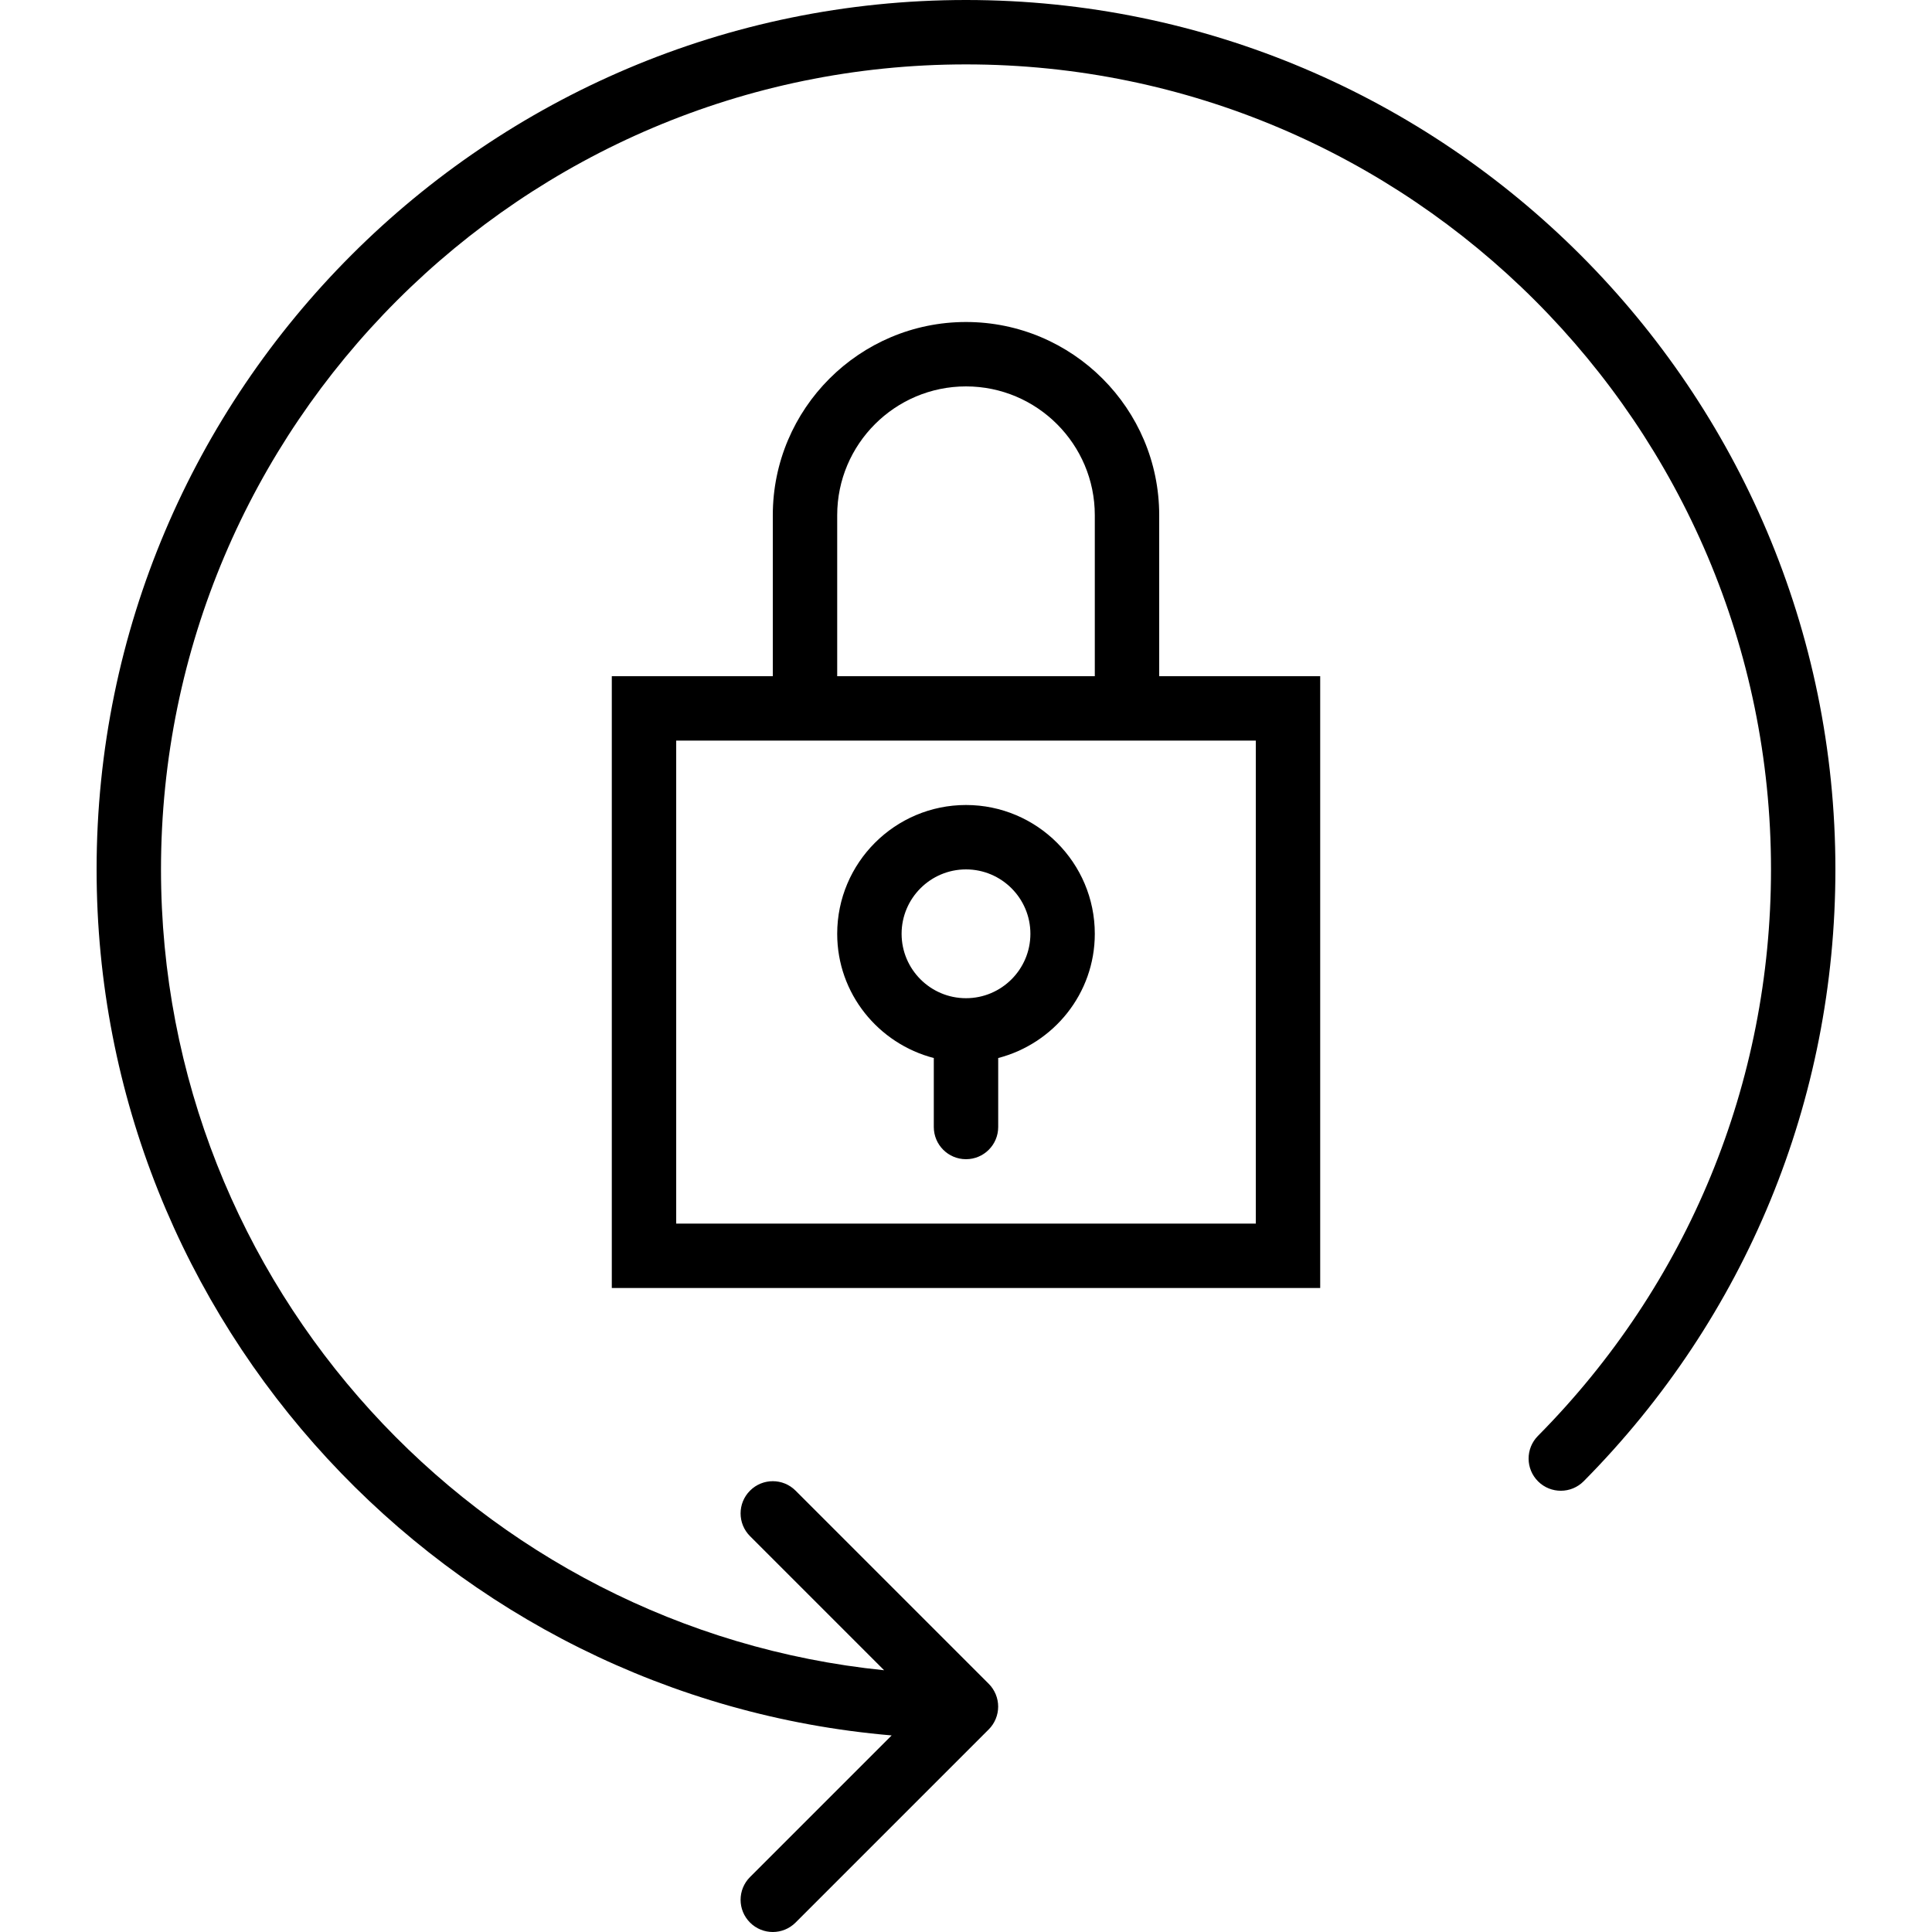
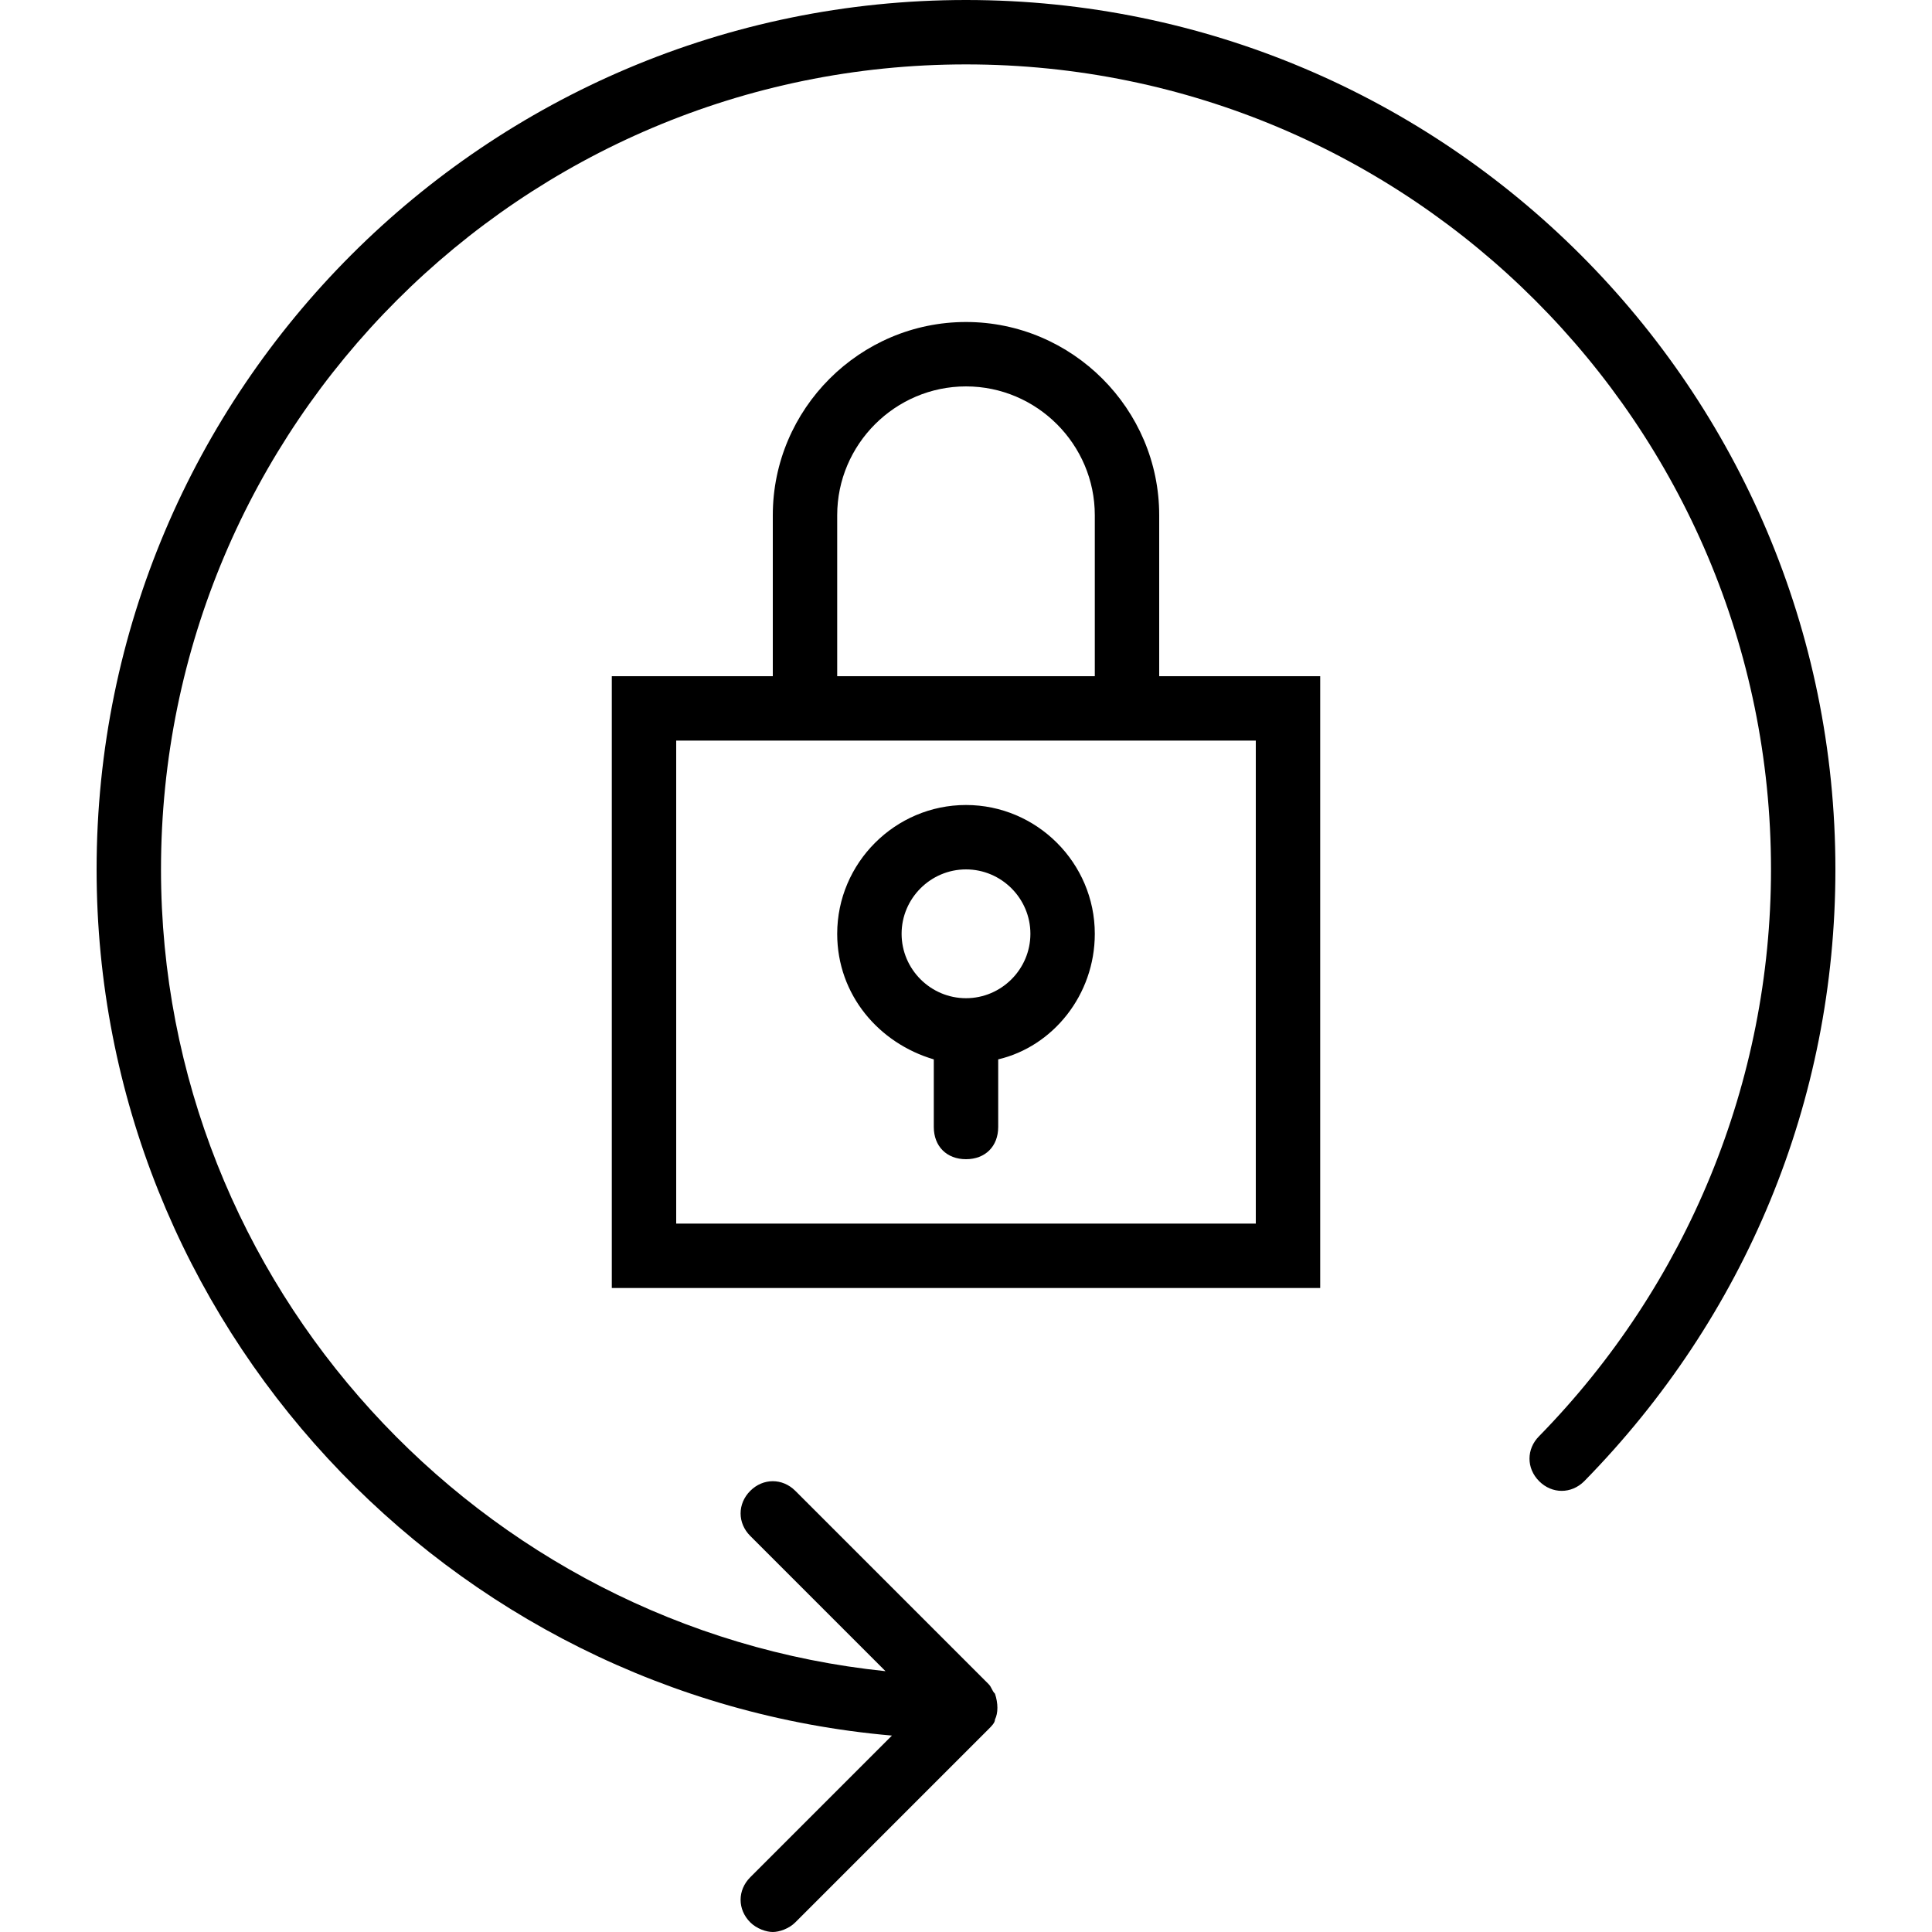
<svg xmlns="http://www.w3.org/2000/svg" version="1.1" id="Capa_1" x="0px" y="0px" viewBox="0 0 60 60" style="enable-background:new 0 0 60 60;" xml:space="preserve">
  <g>
-     <path d="M36,16c0-3.309-2.691-6-6-6s-6,2.691-6,6v5h-5v19h22V21h-5V16z M26,16c0-2.206,1.794-4,4-4s4,1.794,4,4v5h-8V16z M39,23v15   H21V23h3h12H39z" />
-     <path d="M29,32.858V35c0,0.553,0.448,1,1,1s1-0.447,1-1v-2.142c1.72-0.447,3-1.999,3-3.858c0-2.206-1.794-4-4-4s-4,1.794-4,4   C26,30.859,27.28,32.411,29,32.858z M30,27c1.103,0,2,0.897,2,2s-0.897,2-2,2s-2-0.897-2-2S28.897,27,30,27z" />
-     <path d="M30,0C15.112,0,3,12.112,3,27c0,14.109,10.881,25.719,24.691,26.895l-4.398,4.398c-0.391,0.391-0.391,1.023,0,1.414   C23.488,59.902,23.744,60,24,60s0.512-0.098,0.707-0.293l5.999-5.999c0.093-0.092,0.166-0.203,0.217-0.326   c0.101-0.244,0.101-0.52,0-0.764c-0.051-0.123-0.124-0.233-0.217-0.326l-5.999-5.999c-0.391-0.391-1.023-0.391-1.414,0   s-0.391,1.023,0,1.414l4.164,4.164C14.862,50.593,5,39.927,5,27C5,13.215,16.215,2,30,2s25,11.215,25,25   c0,6.633-2.57,12.881-7.238,17.593c-0.389,0.393-0.386,1.026,0.007,1.415c0.392,0.387,1.025,0.385,1.414-0.007   C54.224,40.911,57,34.163,57,27C57,12.112,44.888,0,30,0z" />
+     <path d="M36,16c0-3.3-2.7-6-6-6s-6,2.7-6,6v5h-5v19h22V21h-5V16z M26,16c0-2.2,1.8-4,4-4s4,1.8,4,4v5h-8V16z M39,23v15H21V23h3h12   H39z" />
+     <path d="M29,32.9V35c0,0.6,0.4,1,1,1s1-0.4,1-1v-2.1c1.7-0.4,3-2,3-3.9c0-2.2-1.8-4-4-4s-4,1.8-4,4C26,30.9,27.3,32.4,29,32.9z    M30,27c1.1,0,2,0.9,2,2s-0.9,2-2,2s-2-0.9-2-2S28.9,27,30,27z" />
+     <path d="M30,0C15.1,0,3,12.1,3,27c0,14.1,10.9,25.7,24.7,26.9l-4.4,4.4c-0.4,0.4-0.4,1,0,1.4c0.2,0.2,0.5,0.3,0.7,0.3   s0.5-0.1,0.7-0.3l6-6c0.1-0.1,0.2-0.2,0.2-0.3c0.1-0.2,0.1-0.5,0-0.8c-0.1-0.1-0.1-0.2-0.2-0.3l-6-6c-0.4-0.4-1-0.4-1.4,0   s-0.4,1,0,1.4l4.2,4.2C14.9,50.6,5,39.9,5,27C5,13.2,16.2,2,30,2s25,11.2,25,25c0,6.6-2.6,12.9-7.2,17.6c-0.4,0.4-0.4,1,0,1.4   c0.4,0.4,1,0.4,1.4,0c5-5.1,7.8-11.8,7.8-19C57,12.1,44.9,0,30,0z" />
  </g>
-   <g>
- </g>
-   <g>
- </g>
-   <g>
- </g>
-   <g>
- </g>
-   <g>
- </g>
-   <g>
- </g>
-   <g>
- </g>
-   <g>
- </g>
-   <g>
- </g>
-   <g>
- </g>
-   <g>
- </g>
-   <g>
- </g>
-   <g>
- </g>
-   <g>
- </g>
-   <g>
- </g>
</svg>
